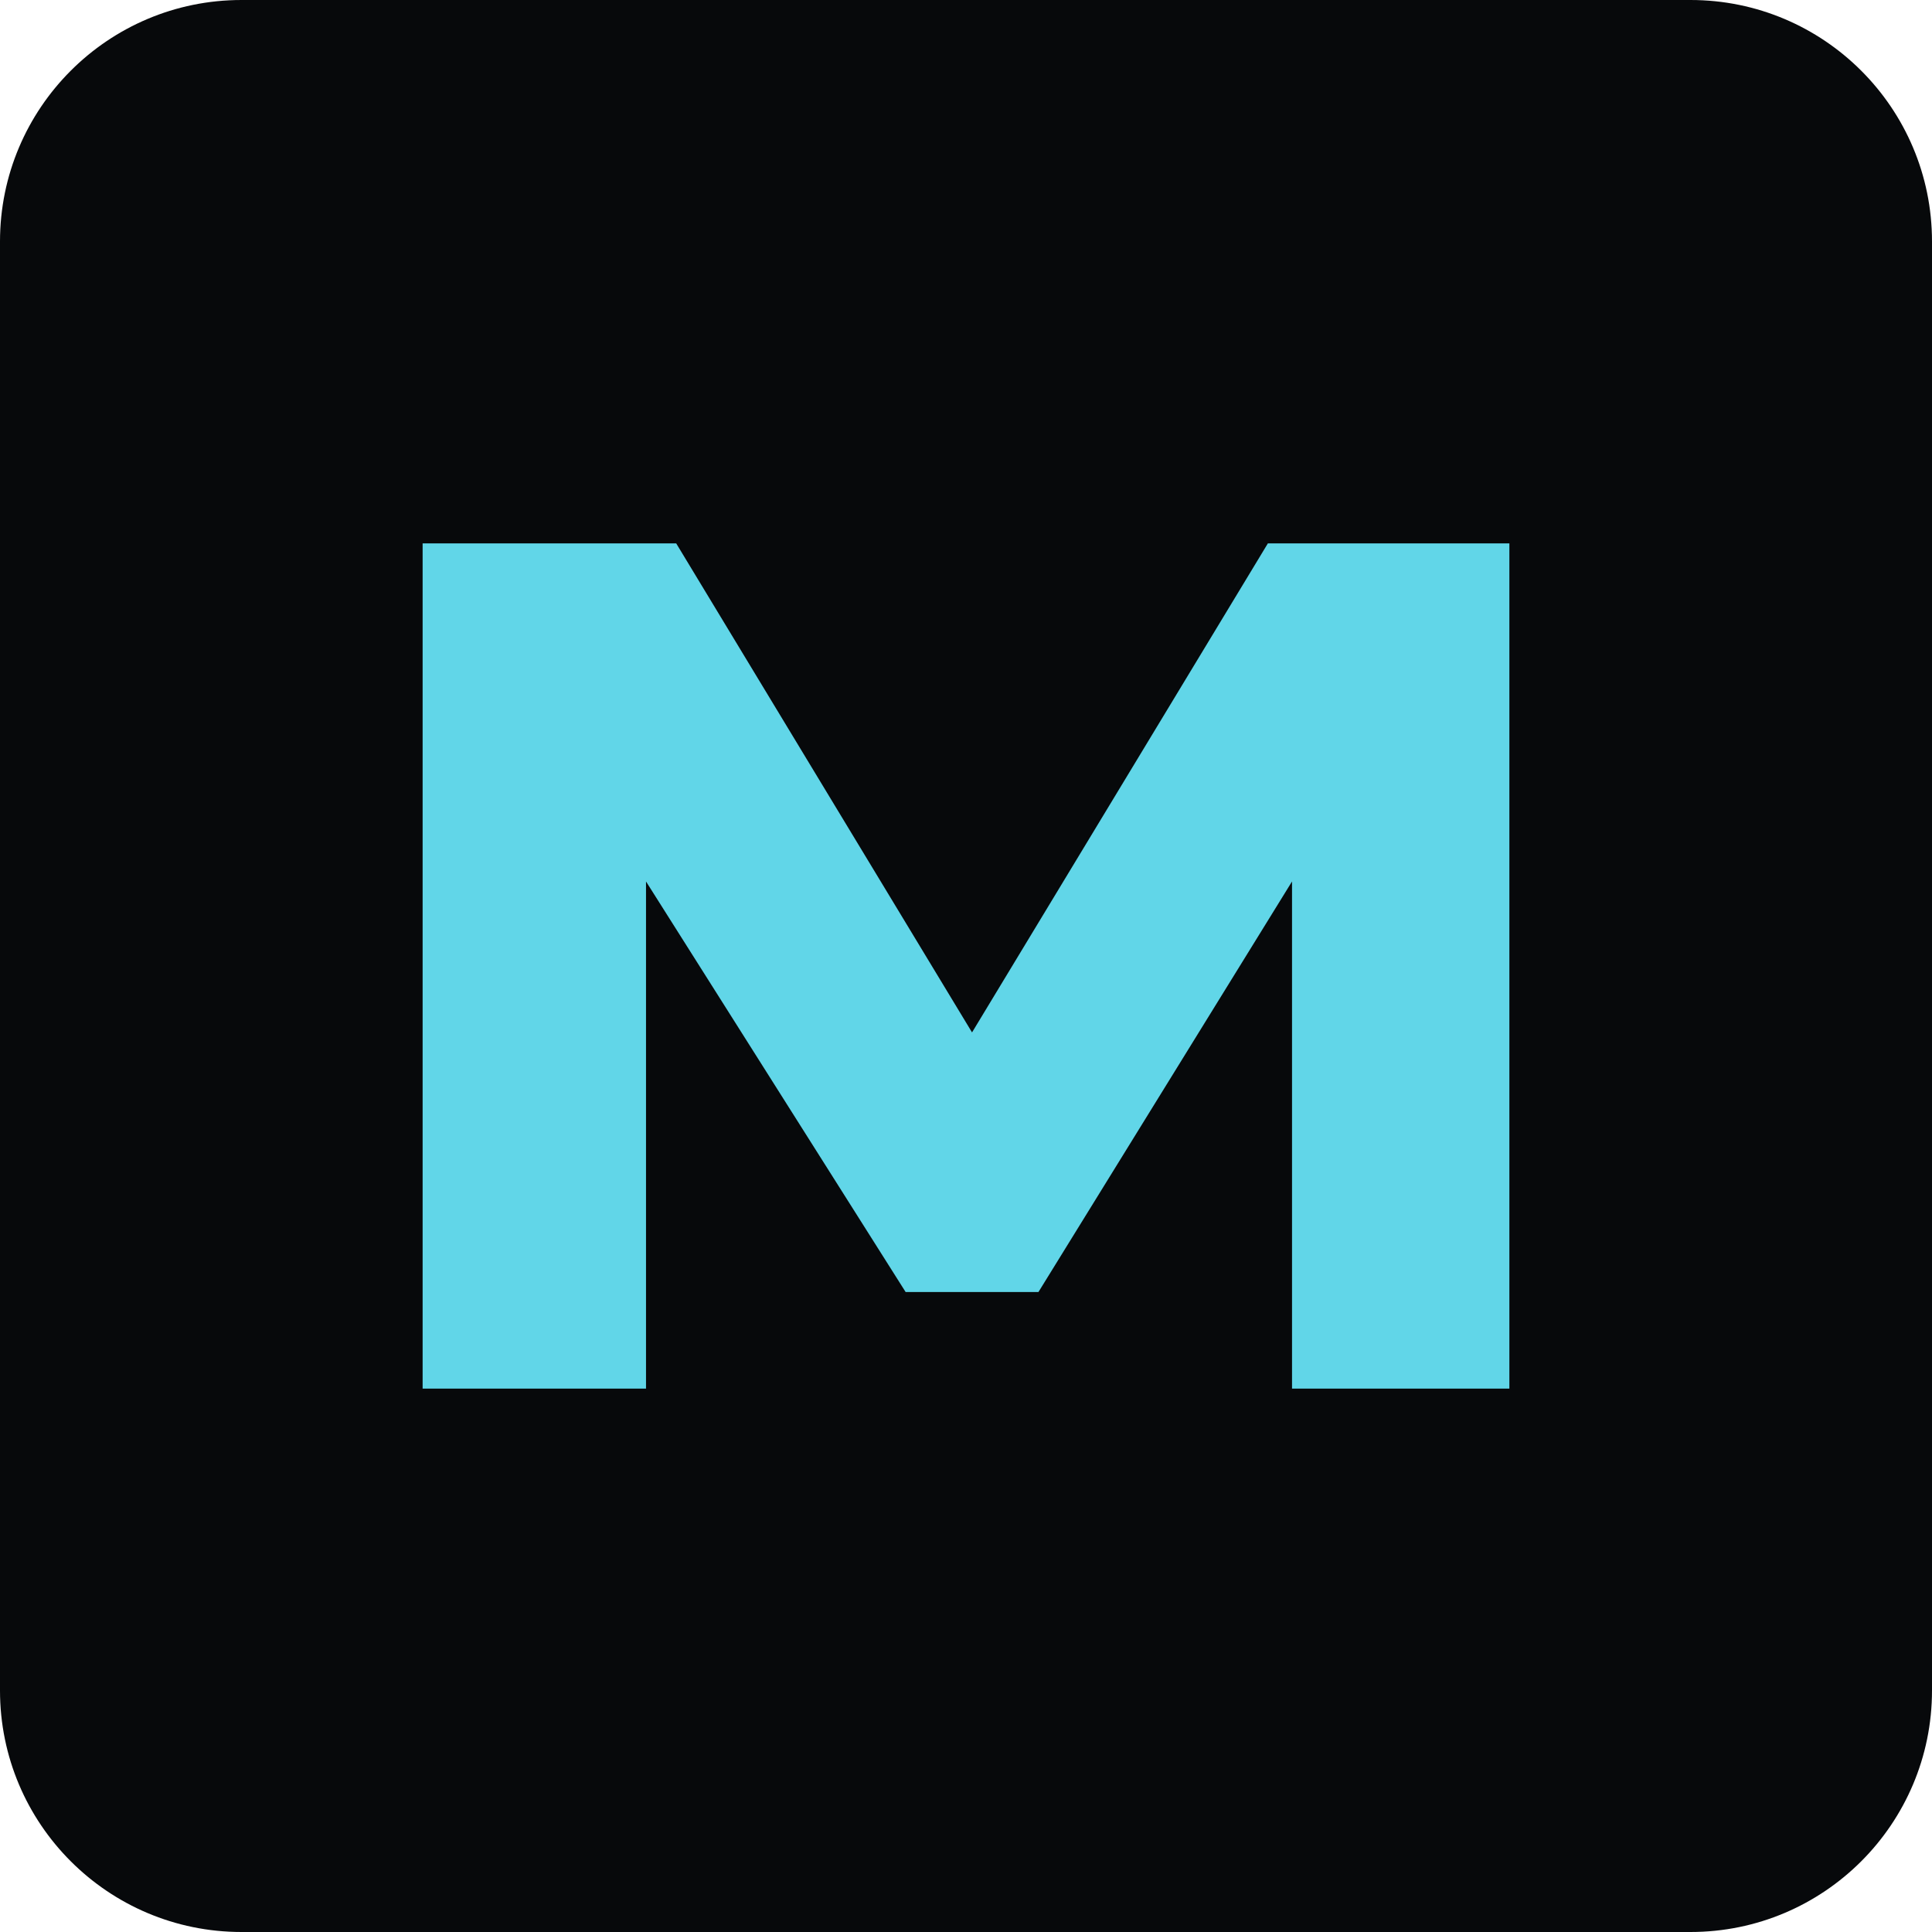
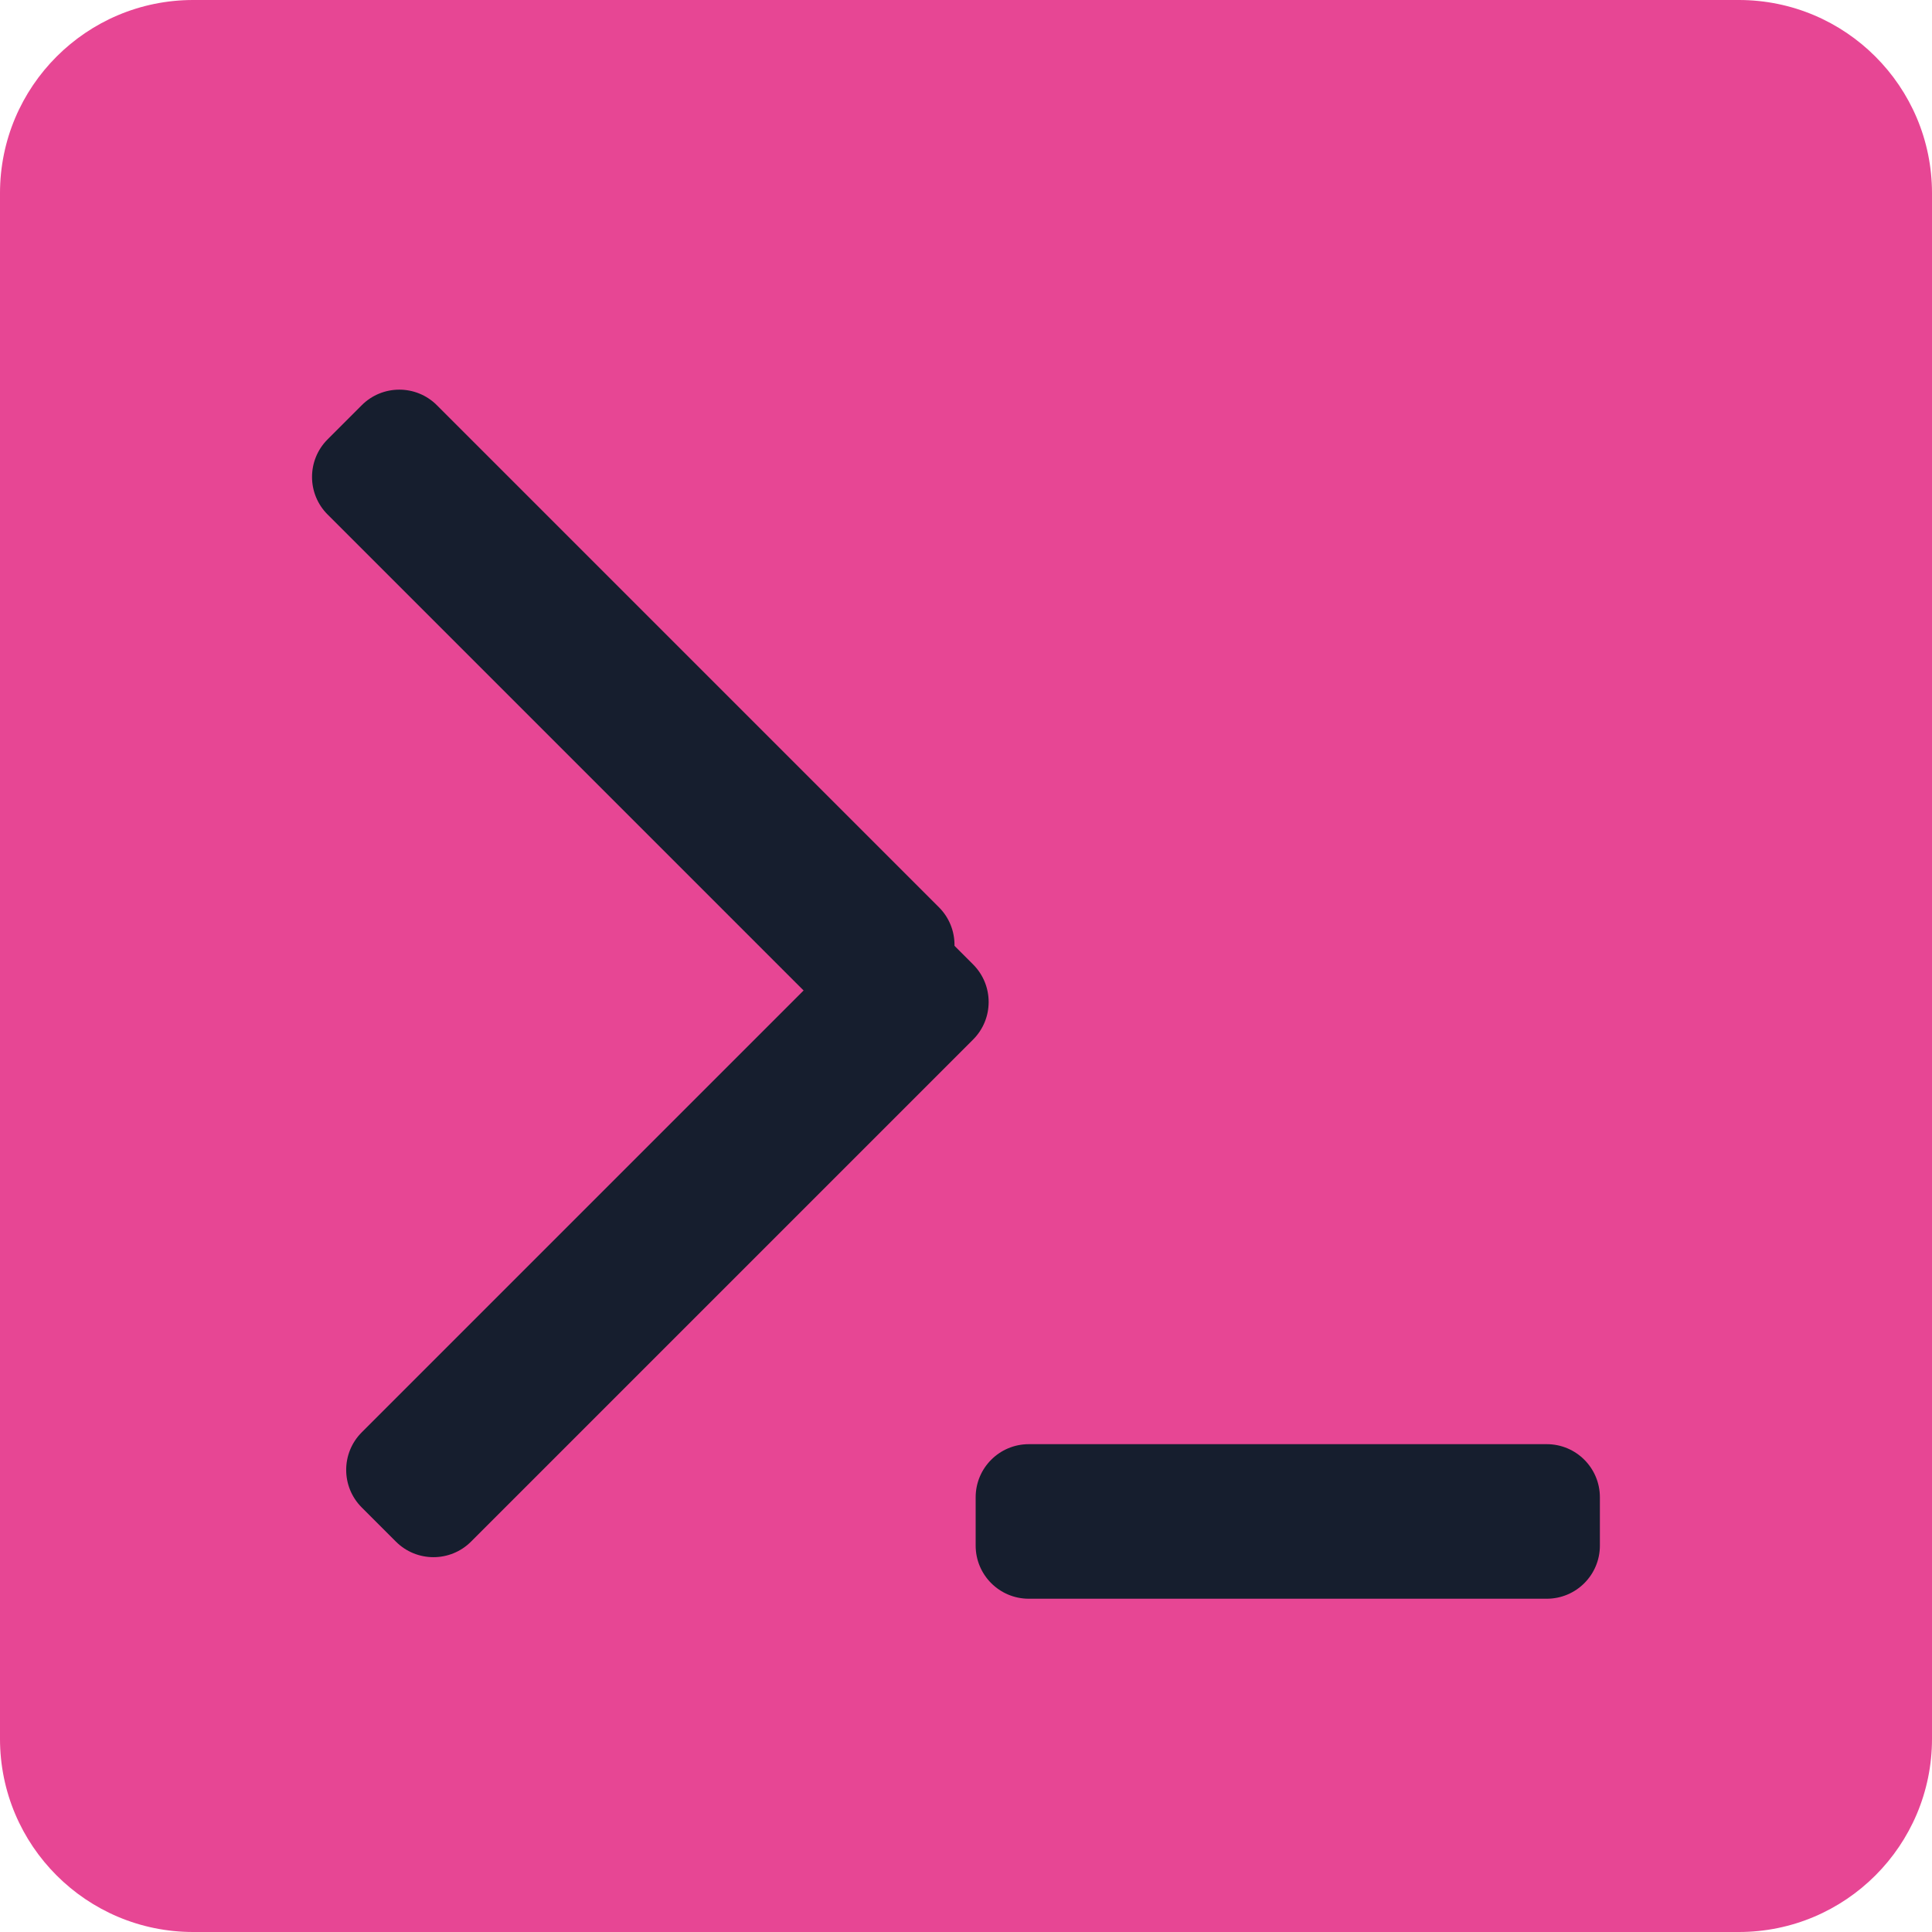
- <svg xmlns="http://www.w3.org/2000/svg" viewBox="0 0 32 32">
-   <rect width="32" height="32" rx="4" fill="#07090b" />
-   <path d="M7 23V9h4.2l4.9 8.1L21 9h4v14h-3.6v-8.4l-4.2 6.8H15l-4.3-6.8V23H7Z" fill="#61d6e8" />
+ <svg xmlns="http://www.w3.org/2000/svg" viewBox="0 0 100 100">
+   <rect width="100" height="100" rx="10" fill="#e74694" />
+   <g fill="#161e2e" transform="translate(0 5)">
+     <g transform="translate(16.75 14)">
+       <rect x="-4.25" y="41.25" width="42.25" height="8" rx="2.75" transform="rotate(-45 17 44)" />
+       <rect x="-4.25" y="14.25" width="42.25" height="8" rx="2.75" transform="rotate(45 17 17)" />
+     </g>
+     <rect x="50.5" y="69.75" width="32.31" height="8" rx="2.75" />
+   </g>
</svg>
